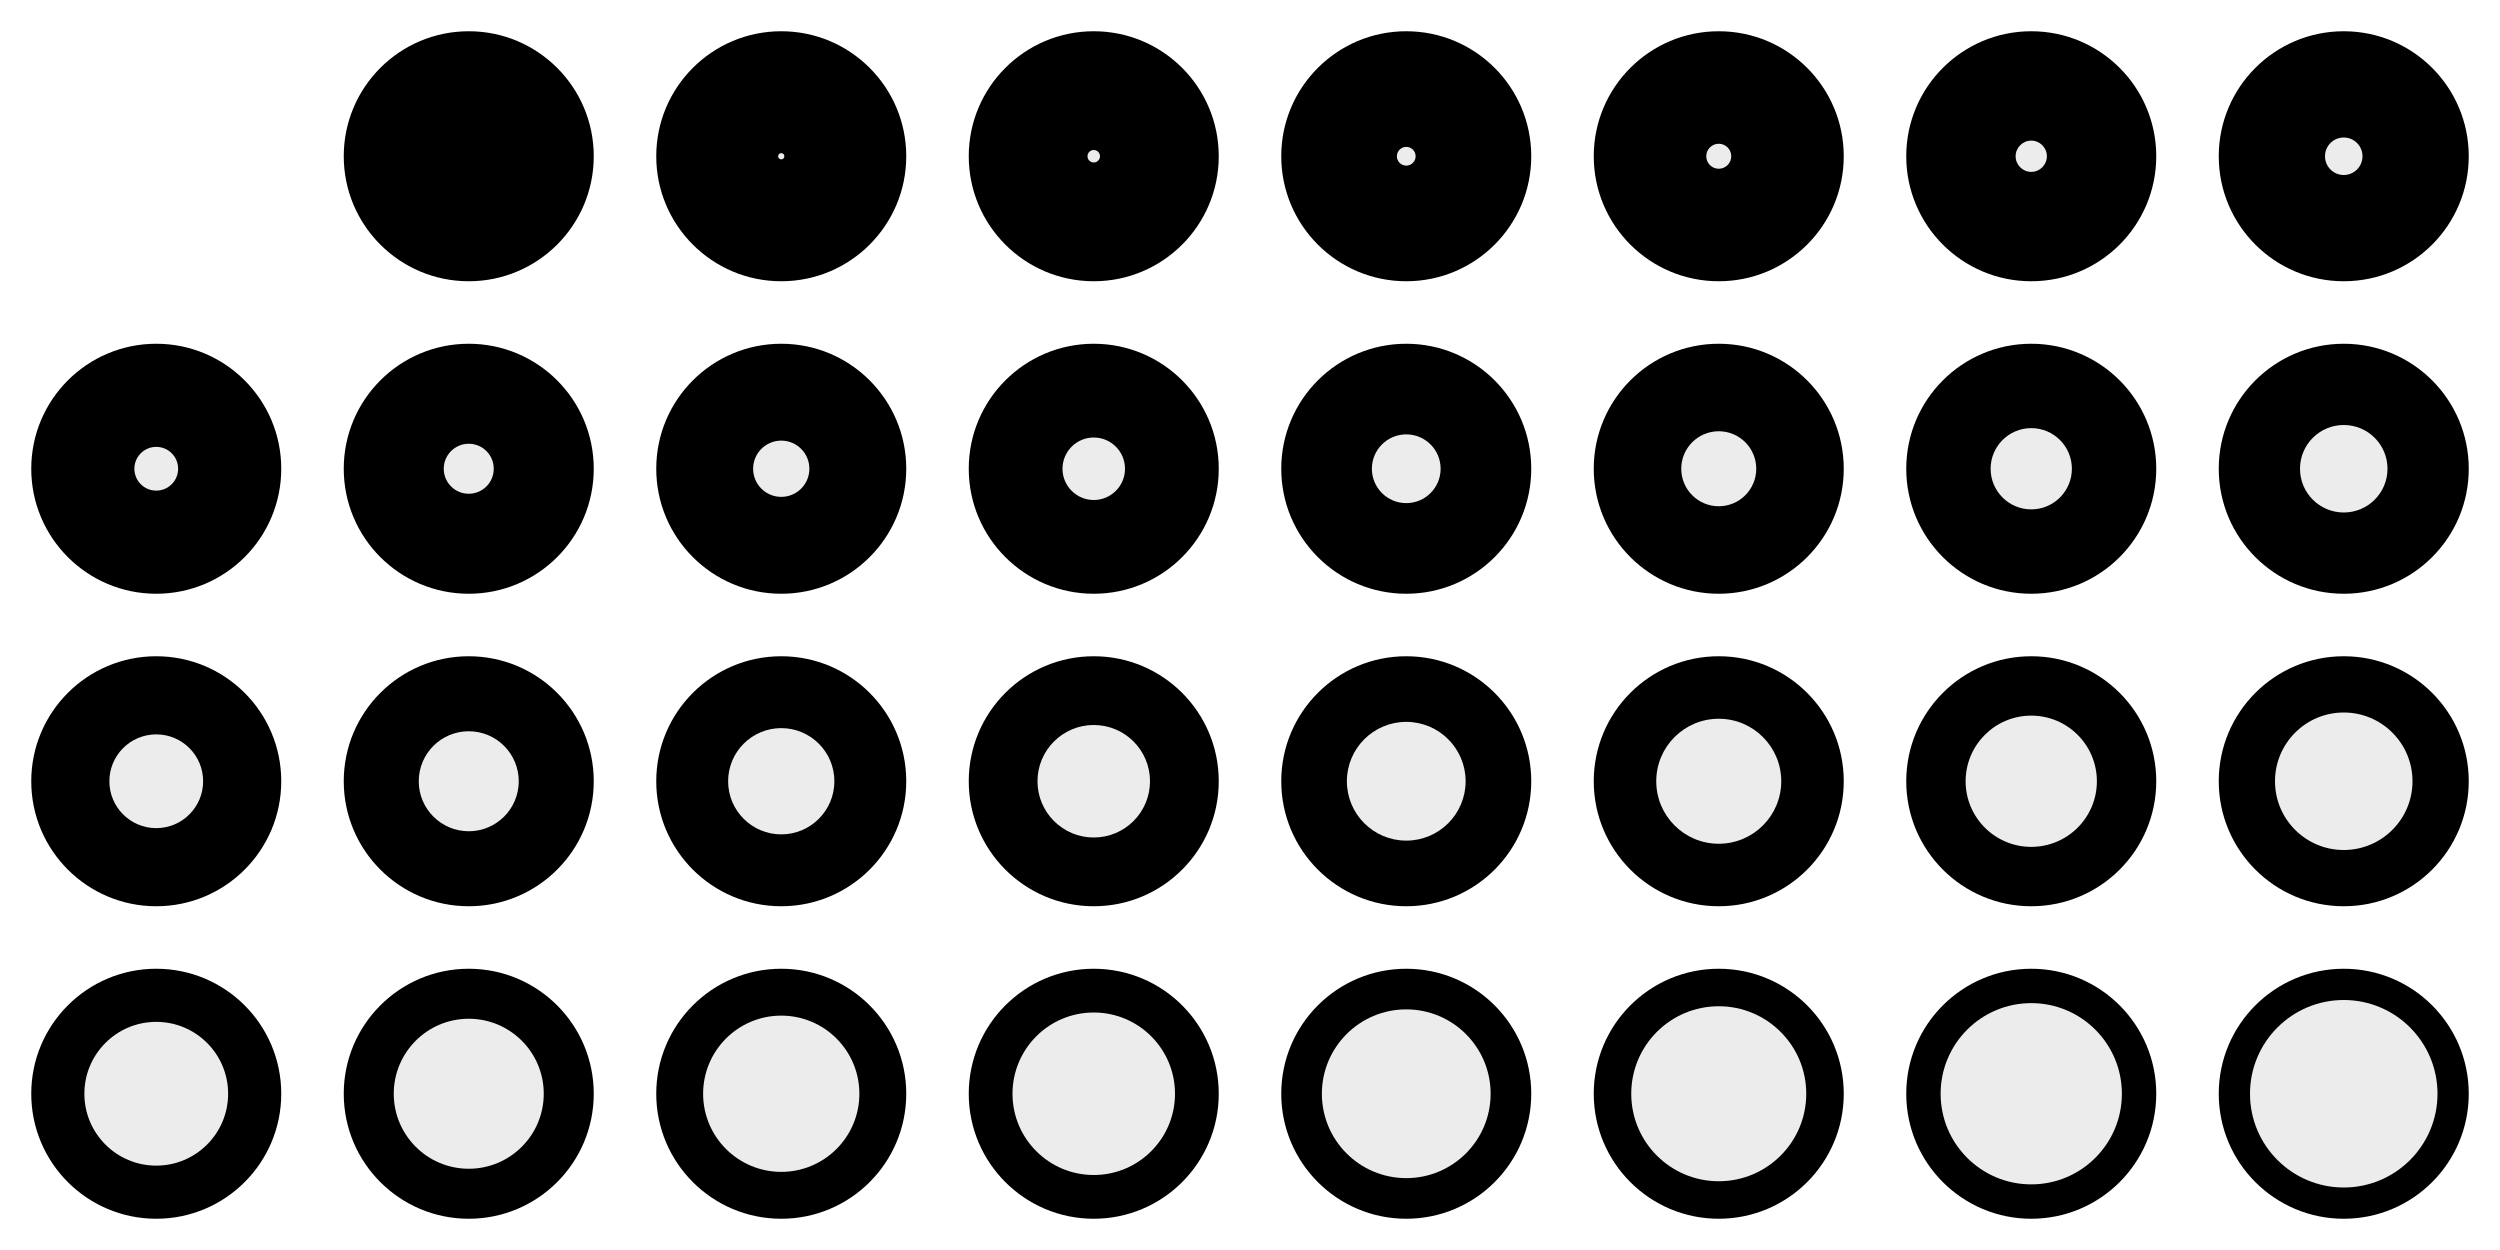
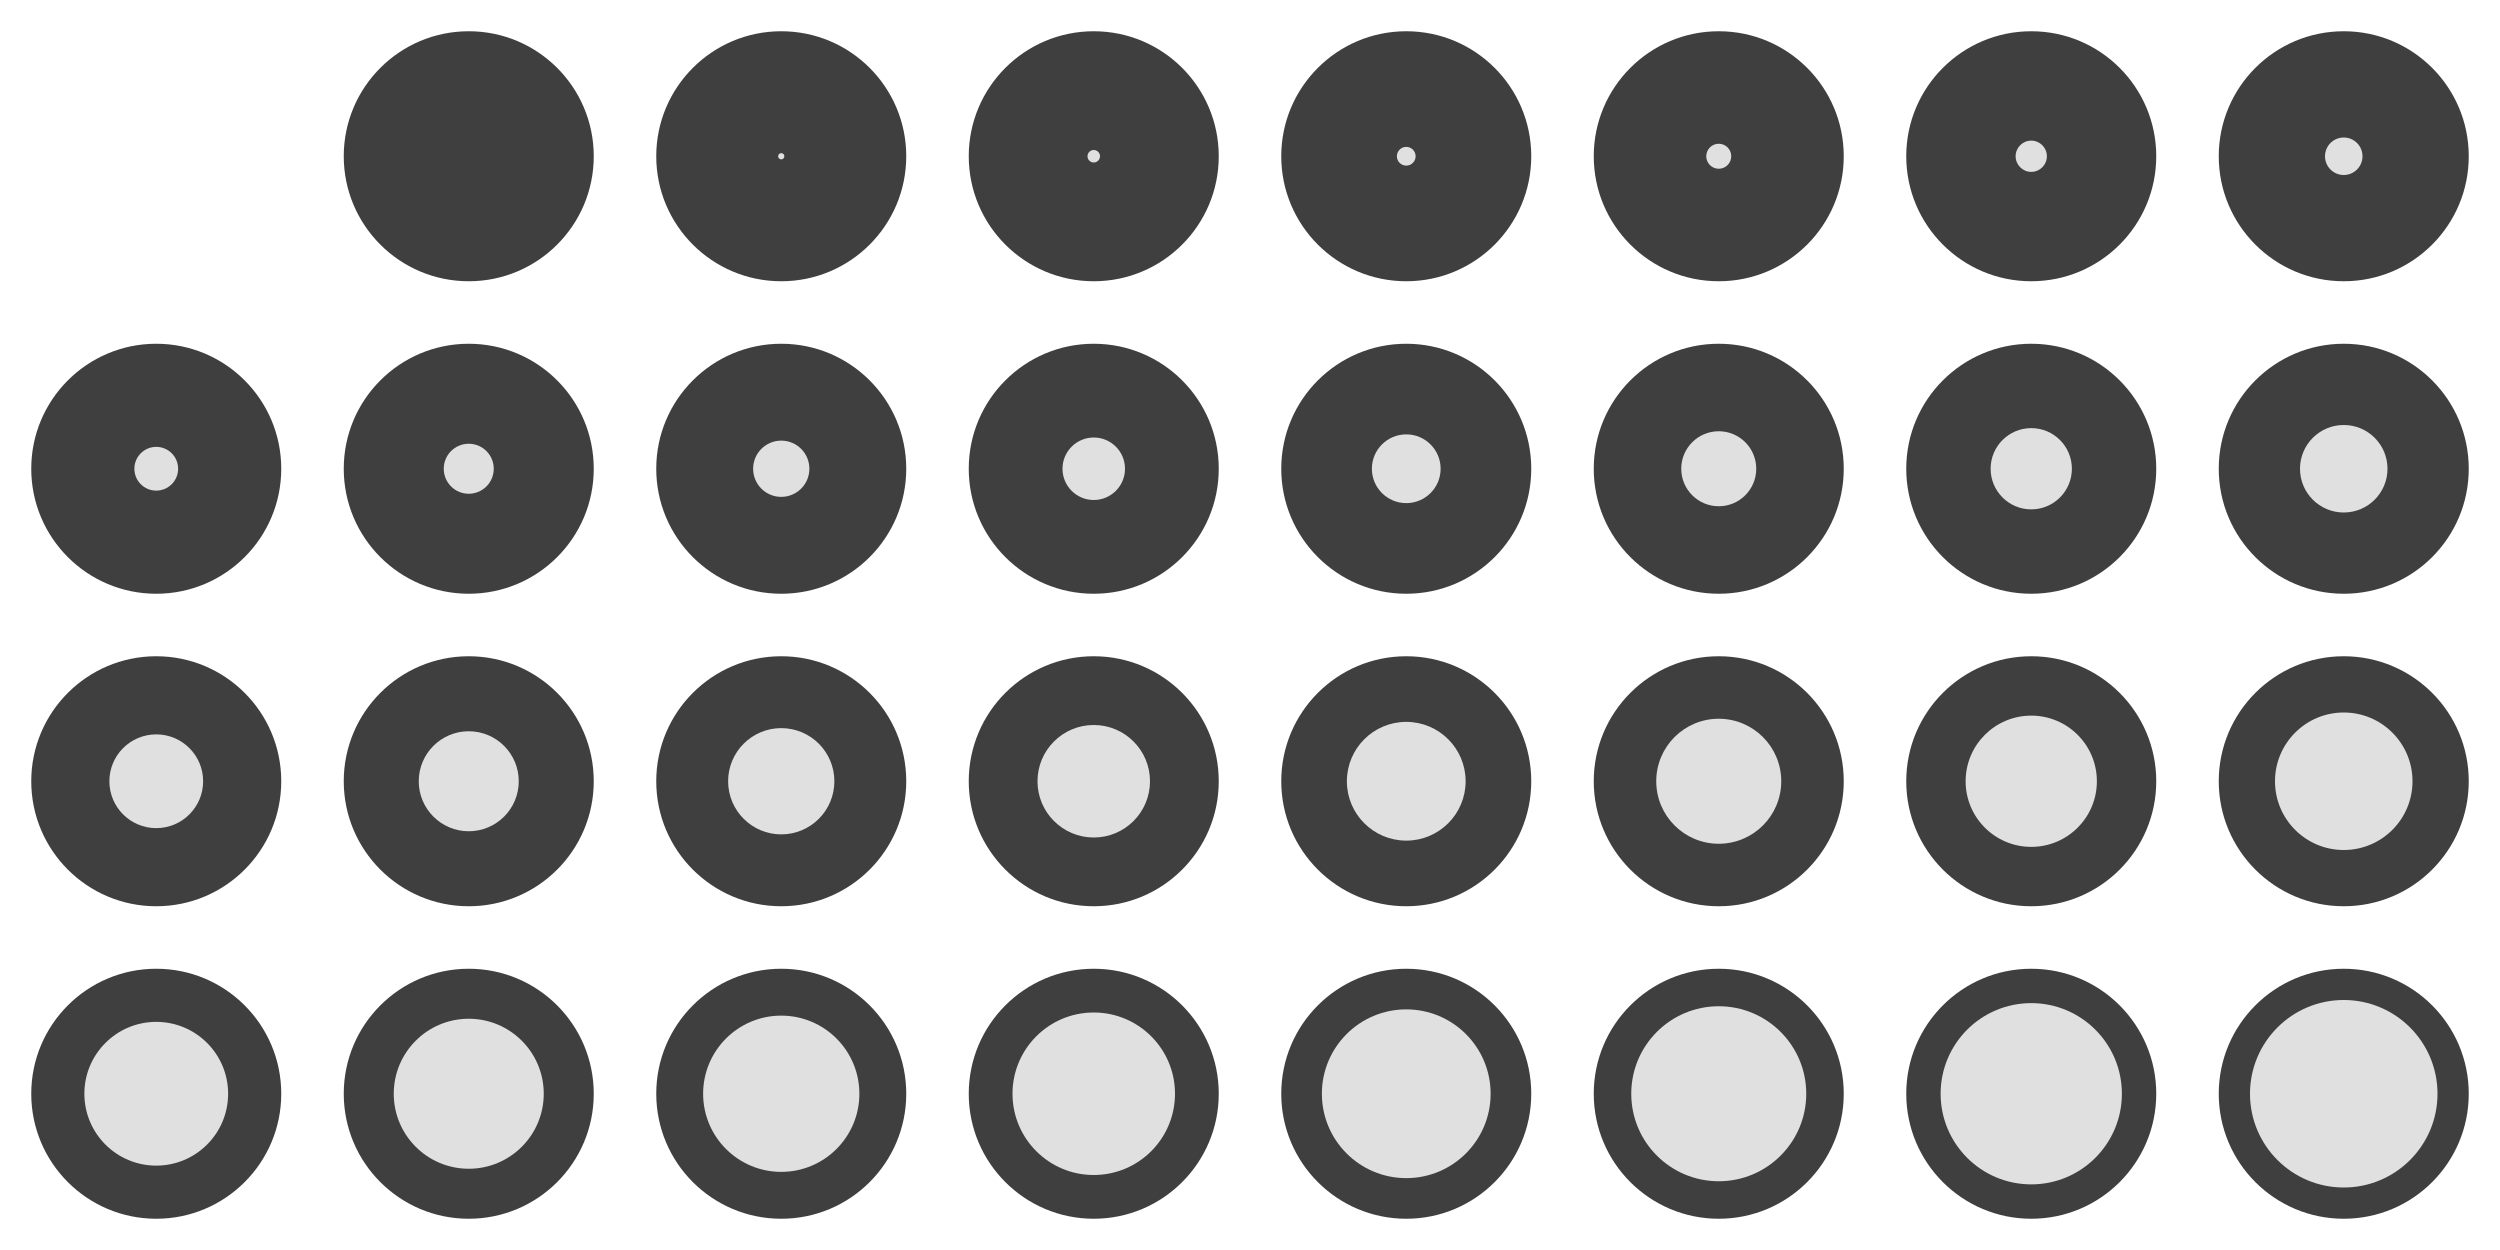
<svg xmlns="http://www.w3.org/2000/svg" id="svg2" version="1.0" width="16" height="8">
-   <circle r="0.8" cy="1" cx="3" style="fill:#000000" />
-   <circle r="0" cy="1" cx="3" style="fill:#ececec" />
-   <circle r="0.8" cy="1" cx="5" style="fill:#000000" />
-   <circle r="0.02" cy="1" cx="5" style="fill:#ececec" />
-   <circle r="0.8" cy="1" cx="7" style="fill:#000000" />
-   <circle r="0.04" cy="1" cx="7" style="fill:#ececec" />
-   <circle r="0.8" cy="1" cx="9" style="fill:#000000" />
-   <circle r="0.06" cy="1" cx="9" style="fill:#ececec" />
-   <circle r="0.8" cy="1" cx="11" style="fill:#000000" />
-   <circle r="0.08" cy="1" cx="11" style="fill:#ececec" />
-   <circle r="0.8" cy="1" cx="13" style="fill:#000000" />
-   <circle r="0.10" cy="1" cx="13" style="fill:#ececec" />
-   <circle r="0.8" cy="1" cx="15" style="fill:#000000" />
-   <circle r="0.12" cy="1" cx="15" style="fill:#ececec" />
-   <circle r="0.8" cy="3" cx="1" style="fill:#000000" />
-   <circle r="0.14" cy="3" cx="1" style="fill:#ececec" />
-   <circle r="0.8" cy="3" cx="3" style="fill:#000000" />
-   <circle r="0.16" cy="3" cx="3" style="fill:#ececec" />
-   <circle r="0.8" cy="3" cx="5" style="fill:#000000" />
-   <circle r="0.18" cy="3" cx="5" style="fill:#ececec" />
-   <circle r="0.8" cy="3" cx="7" style="fill:#000000" />
-   <circle r="0.2" cy="3" cx="7" style="fill:#ececec" />
-   <circle r="0.8" cy="3" cx="9" style="fill:#000000" />
-   <circle r="0.22" cy="3" cx="9" style="fill:#ececec" />
-   <circle r="0.8" cy="3" cx="11" style="fill:#000000" />
-   <circle r="0.24" cy="3" cx="11" style="fill:#ececec" />
-   <circle r="0.8" cy="3" cx="13" style="fill:#000000" />
-   <circle r="0.26" cy="3" cx="13" style="fill:#ececec" />
-   <circle r="0.8" cy="3" cx="15" style="fill:#000000" />
-   <circle r="0.28" cy="3" cx="15" style="fill:#ececec" />
-   <circle r="0.8" cy="5" cx="1" style="fill:#000000" />
-   <circle r="0.3" cy="5" cx="1" style="fill:#ececec" />
-   <circle r="0.8" cy="5" cx="3" style="fill:#000000" />
-   <circle r="0.32" cy="5" cx="3" style="fill:#ececec" />
-   <circle r="0.8" cy="5" cx="5" style="fill:#000000" />
-   <circle r="0.34" cy="5" cx="5" style="fill:#ececec" />
-   <circle r="0.8" cy="5" cx="7" style="fill:#000000" />
-   <circle r="0.36" cy="5" cx="7" style="fill:#ececec" />
-   <circle r="0.8" cy="5" cx="9" style="fill:#000000" />
-   <circle r="0.38" cy="5" cx="9" style="fill:#ececec" />
-   <circle r="0.8" cy="5" cx="11" style="fill:#000000" />
-   <circle r="0.4" cy="5" cx="11" style="fill:#ececec" />
-   <circle r="0.8" cy="5" cx="13" style="fill:#000000" />
-   <circle r="0.42" cy="5" cx="13" style="fill:#ececec" />
-   <circle r="0.8" cy="5" cx="15" style="fill:#000000" />
-   <circle r="0.44" cy="5" cx="15" style="fill:#ececec" />
-   <circle r="0.8" cy="7" cx="1" style="fill:#000000" />
-   <circle r="0.46" cy="7" cx="1" style="fill:#ececec" />
-   <circle r="0.8" cy="7" cx="3" style="fill:#000000" />
-   <circle r="0.48" cy="7" cx="3" style="fill:#ececec" />
-   <circle r="0.8" cy="7" cx="5" style="fill:#000000" />
-   <circle r="0.5" cy="7" cx="5" style="fill:#ececec" />
-   <circle r="0.8" cy="7" cx="7" style="fill:#000000" />
-   <circle r="0.52" cy="7" cx="7" style="fill:#ececec" />
-   <circle r="0.8" cy="7" cx="9" style="fill:#000000" />
-   <circle r="0.54" cy="7" cx="9" style="fill:#ececec" />
-   <circle r="0.8" cy="7" cx="11" style="fill:#000000" />
-   <circle r="0.56" cy="7" cx="11" style="fill:#ececec" />
-   <circle r="0.8" cy="7" cx="13" style="fill:#000000" />
-   <circle r="0.58" cy="7" cx="13" style="fill:#ececec" />
-   <circle r="0.8" cy="7" cx="15" style="fill:#000000" />
-   <circle r="0.6" cy="7" cx="15" style="fill:#ececec" />
+   <circle r="0.8" cy="1" cx="3" style="fill:#3f3f3f" />
+   <circle r="0" cy="1" cx="3" style="fill:#e0e0e0" />
+   <circle r="0.8" cy="1" cx="5" style="fill:#3f3f3f" />
+   <circle r="0.02" cy="1" cx="5" style="fill:#e0e0e0" />
+   <circle r="0.8" cy="1" cx="7" style="fill:#3f3f3f" />
+   <circle r="0.04" cy="1" cx="7" style="fill:#e0e0e0" />
+   <circle r="0.8" cy="1" cx="9" style="fill:#3f3f3f" />
+   <circle r="0.06" cy="1" cx="9" style="fill:#e0e0e0" />
+   <circle r="0.8" cy="1" cx="11" style="fill:#3f3f3f" />
+   <circle r="0.08" cy="1" cx="11" style="fill:#e0e0e0" />
+   <circle r="0.8" cy="1" cx="13" style="fill:#3f3f3f" />
+   <circle r="0.10" cy="1" cx="13" style="fill:#e0e0e0" />
+   <circle r="0.8" cy="1" cx="15" style="fill:#3f3f3f" />
+   <circle r="0.12" cy="1" cx="15" style="fill:#e0e0e0" />
+   <circle r="0.8" cy="3" cx="1" style="fill:#3f3f3f" />
+   <circle r="0.14" cy="3" cx="1" style="fill:#e0e0e0" />
+   <circle r="0.8" cy="3" cx="3" style="fill:#3f3f3f" />
+   <circle r="0.16" cy="3" cx="3" style="fill:#e0e0e0" />
+   <circle r="0.8" cy="3" cx="5" style="fill:#3f3f3f" />
+   <circle r="0.18" cy="3" cx="5" style="fill:#e0e0e0" />
+   <circle r="0.8" cy="3" cx="7" style="fill:#3f3f3f" />
+   <circle r="0.2" cy="3" cx="7" style="fill:#e0e0e0" />
+   <circle r="0.8" cy="3" cx="9" style="fill:#3f3f3f" />
+   <circle r="0.22" cy="3" cx="9" style="fill:#e0e0e0" />
+   <circle r="0.8" cy="3" cx="11" style="fill:#3f3f3f" />
+   <circle r="0.24" cy="3" cx="11" style="fill:#e0e0e0" />
+   <circle r="0.8" cy="3" cx="13" style="fill:#3f3f3f" />
+   <circle r="0.26" cy="3" cx="13" style="fill:#e0e0e0" />
+   <circle r="0.8" cy="3" cx="15" style="fill:#3f3f3f" />
+   <circle r="0.28" cy="3" cx="15" style="fill:#e0e0e0" />
+   <circle r="0.8" cy="5" cx="1" style="fill:#3f3f3f" />
+   <circle r="0.3" cy="5" cx="1" style="fill:#e0e0e0" />
+   <circle r="0.8" cy="5" cx="3" style="fill:#3f3f3f" />
+   <circle r="0.32" cy="5" cx="3" style="fill:#e0e0e0" />
+   <circle r="0.8" cy="5" cx="5" style="fill:#3f3f3f" />
+   <circle r="0.34" cy="5" cx="5" style="fill:#e0e0e0" />
+   <circle r="0.8" cy="5" cx="7" style="fill:#3f3f3f" />
+   <circle r="0.36" cy="5" cx="7" style="fill:#e0e0e0" />
+   <circle r="0.8" cy="5" cx="9" style="fill:#3f3f3f" />
+   <circle r="0.38" cy="5" cx="9" style="fill:#e0e0e0" />
+   <circle r="0.8" cy="5" cx="11" style="fill:#3f3f3f" />
+   <circle r="0.4" cy="5" cx="11" style="fill:#e0e0e0" />
+   <circle r="0.8" cy="5" cx="13" style="fill:#3f3f3f" />
+   <circle r="0.42" cy="5" cx="13" style="fill:#e0e0e0" />
+   <circle r="0.8" cy="5" cx="15" style="fill:#3f3f3f" />
+   <circle r="0.44" cy="5" cx="15" style="fill:#e0e0e0" />
+   <circle r="0.8" cy="7" cx="1" style="fill:#3f3f3f" />
+   <circle r="0.46" cy="7" cx="1" style="fill:#e0e0e0" />
+   <circle r="0.8" cy="7" cx="3" style="fill:#3f3f3f" />
+   <circle r="0.48" cy="7" cx="3" style="fill:#e0e0e0" />
+   <circle r="0.8" cy="7" cx="5" style="fill:#3f3f3f" />
+   <circle r="0.5" cy="7" cx="5" style="fill:#e0e0e0" />
+   <circle r="0.8" cy="7" cx="7" style="fill:#3f3f3f" />
+   <circle r="0.52" cy="7" cx="7" style="fill:#e0e0e0" />
+   <circle r="0.8" cy="7" cx="9" style="fill:#3f3f3f" />
+   <circle r="0.54" cy="7" cx="9" style="fill:#e0e0e0" />
+   <circle r="0.8" cy="7" cx="11" style="fill:#3f3f3f" />
+   <circle r="0.56" cy="7" cx="11" style="fill:#e0e0e0" />
+   <circle r="0.8" cy="7" cx="13" style="fill:#3f3f3f" />
+   <circle r="0.58" cy="7" cx="13" style="fill:#e0e0e0" />
+   <circle r="0.8" cy="7" cx="15" style="fill:#3f3f3f" />
+   <circle r="0.6" cy="7" cx="15" style="fill:#e0e0e0" />
</svg>
